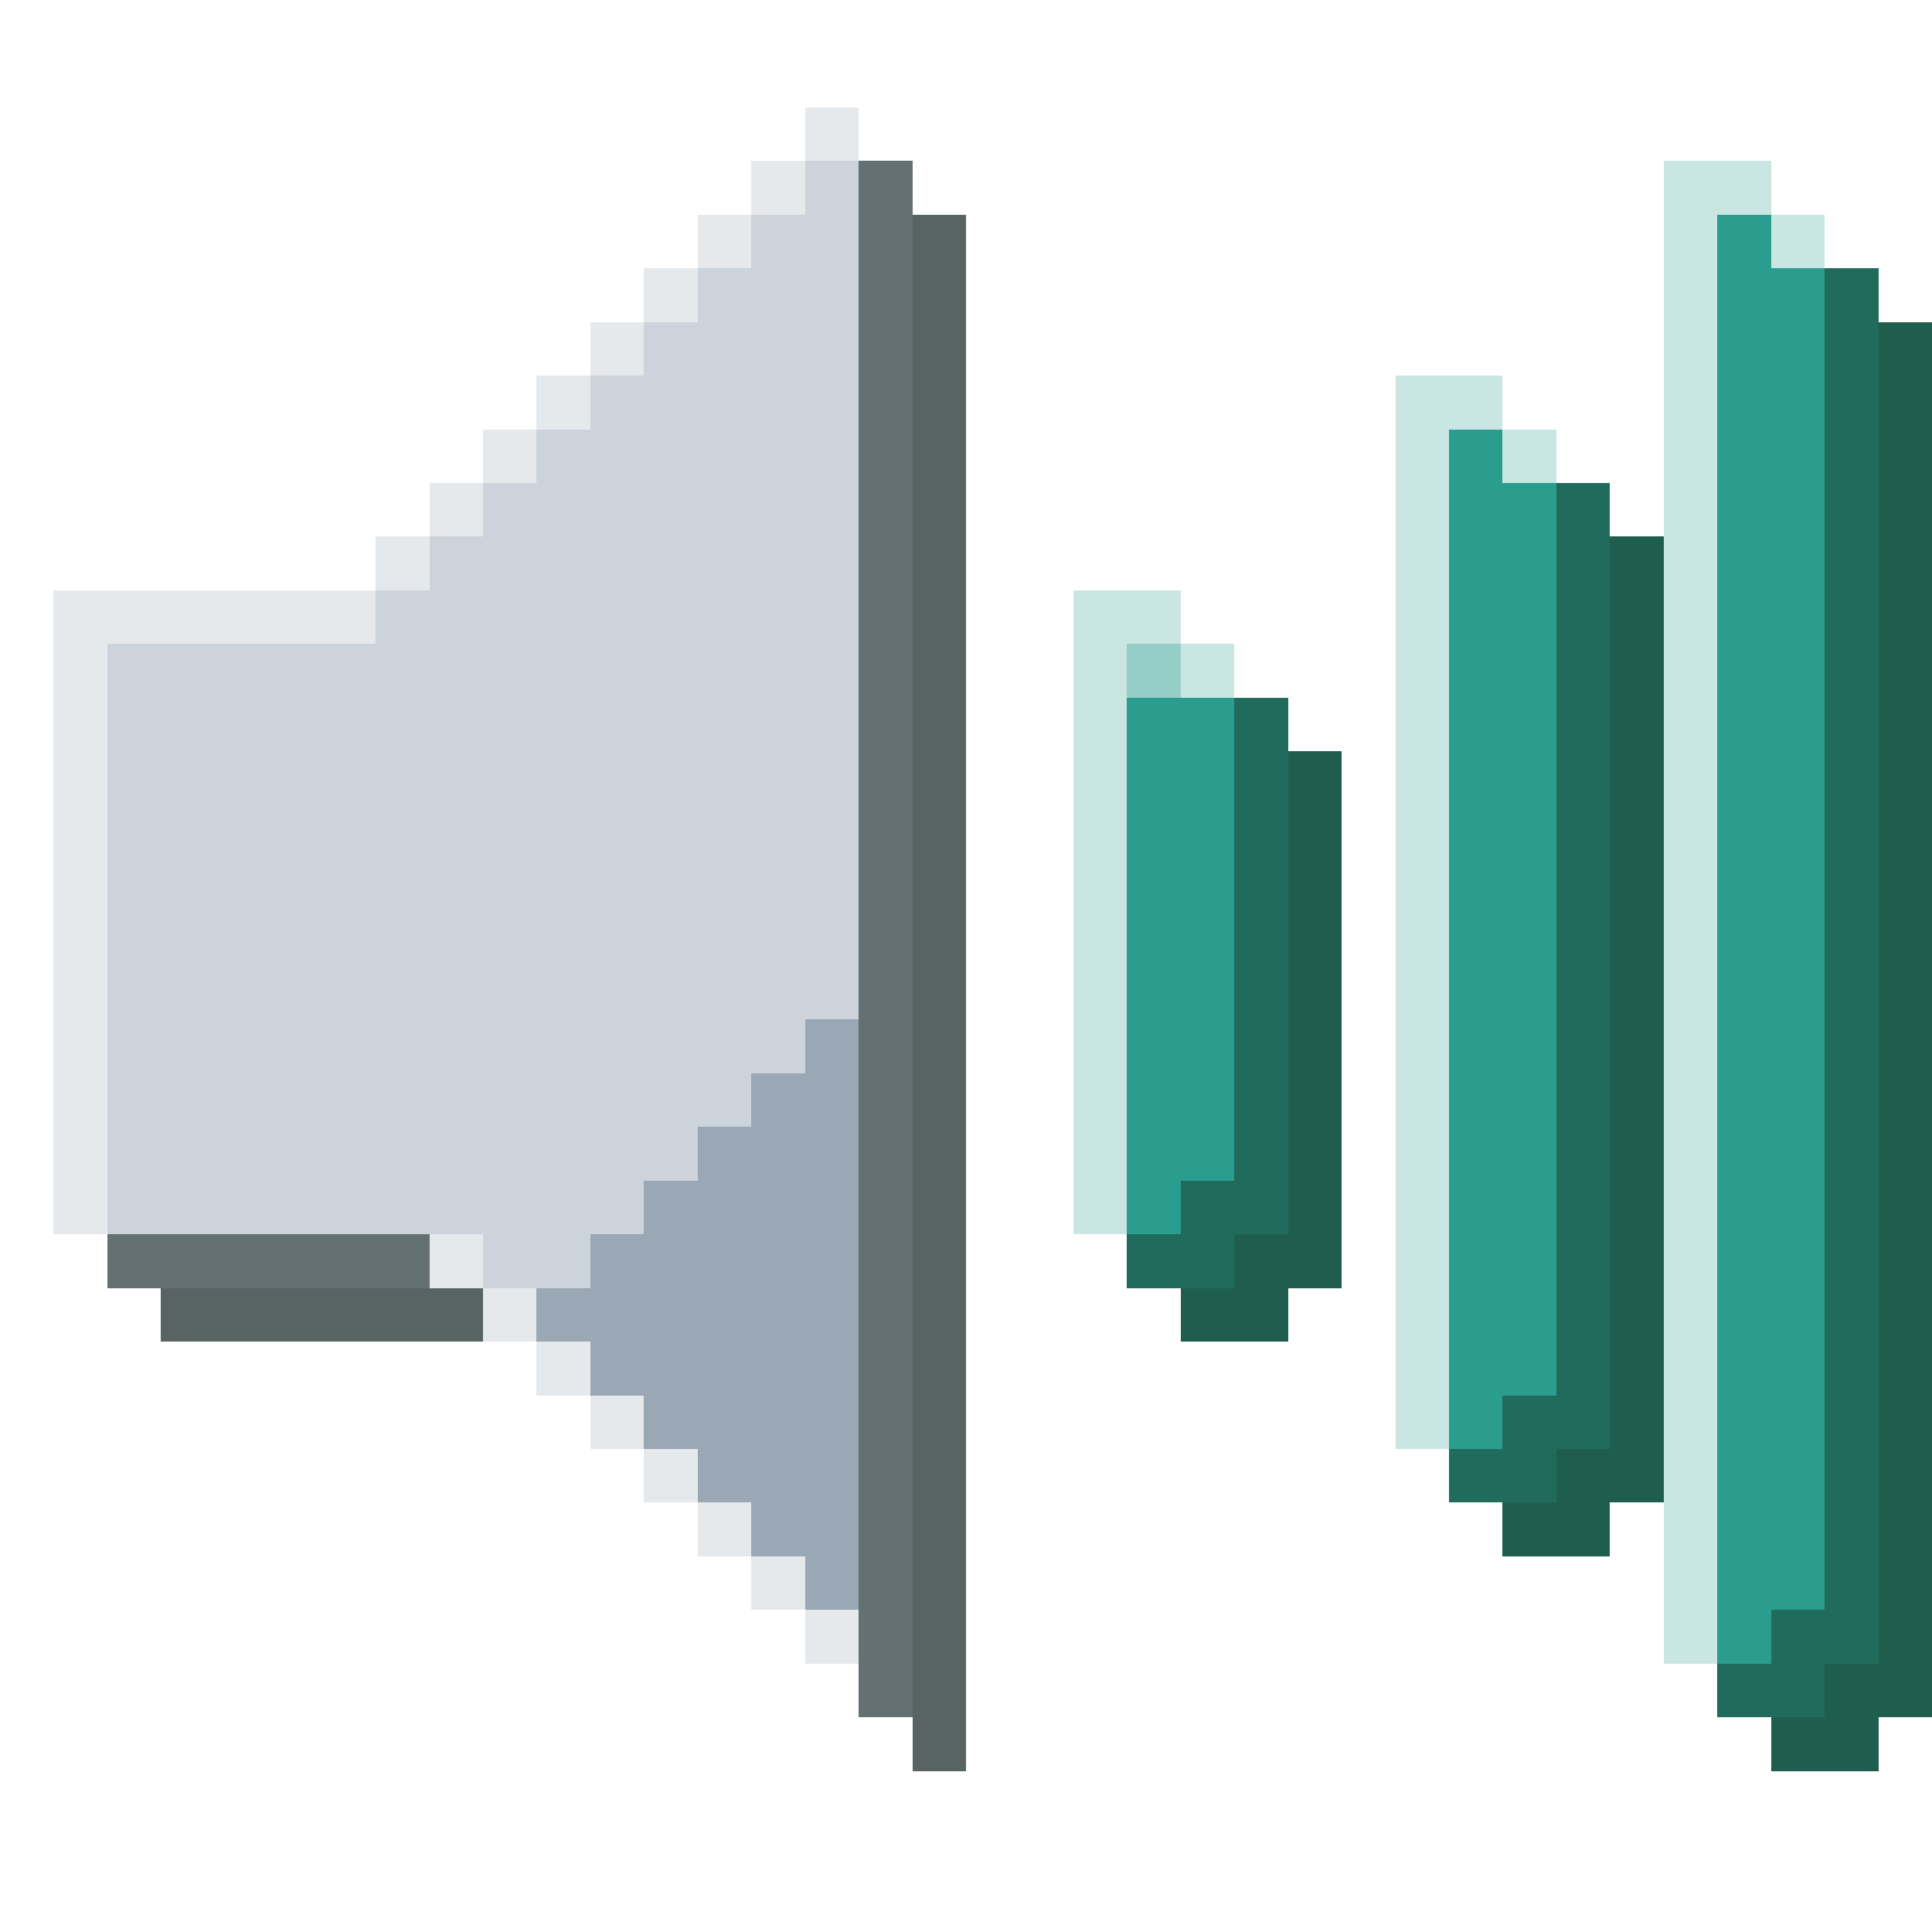
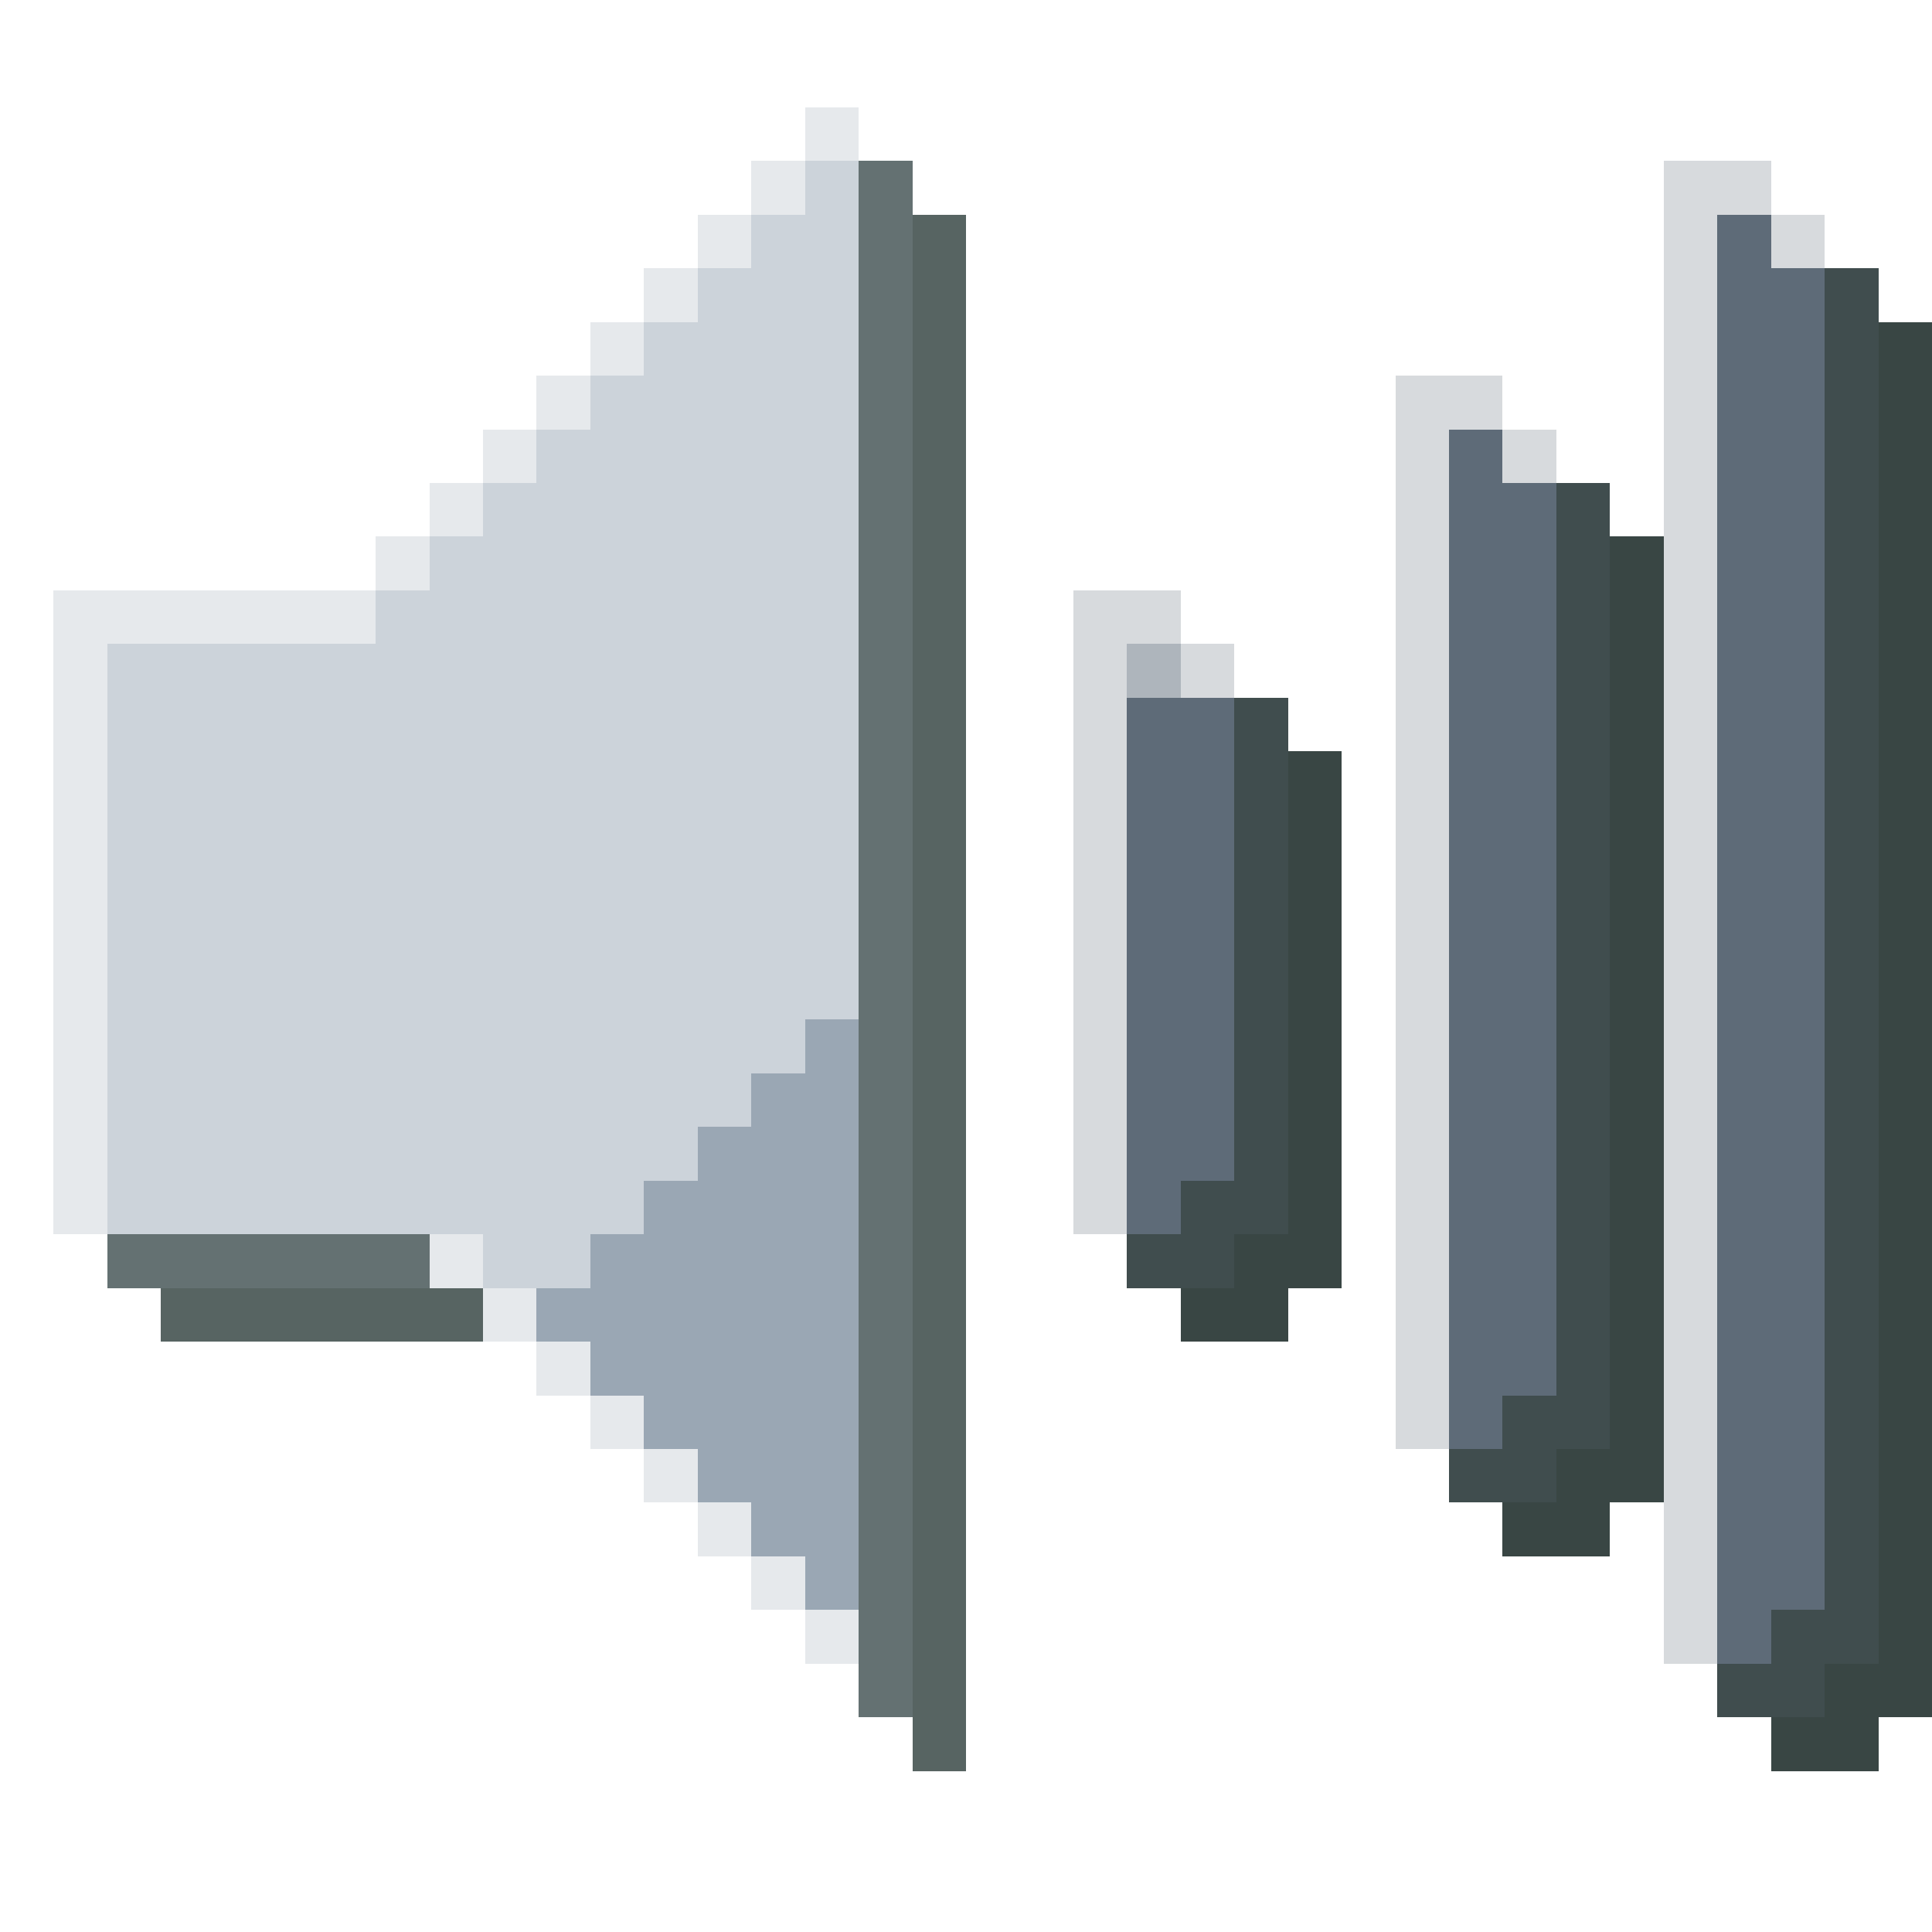
<svg xmlns="http://www.w3.org/2000/svg" viewBox="0 0 36 36" shape-rendering="crispEdges">
-   <path d="M35 6h1v1h-1zM35 7h1v1h-1zM35 8h1v1h-1zM35 9h1v1h-1zM30 10h1v1h-1zM35 10h1v1h-1zM30 11h1v1h-1zM35 11h1v1h-1zM30 12h1v1h-1zM35 12h1v1h-1zM30 13h1v1h-1zM35 13h1v1h-1zM24 14h1v1h-1zM30 14h1v1h-1zM35 14h1v1h-1zM24 15h1v1h-1zM30 15h1v1h-1zM35 15h1v1h-1zM24 16h1v1h-1zM30 16h1v1h-1zM35 16h1v1h-1zM24 17h1v1h-1zM30 17h1v1h-1zM35 17h1v1h-1zM24 18h1v1h-1zM30 18h1v1h-1zM35 18h1v1h-1zM24 19h1v1h-1zM30 19h1v1h-1zM35 19h1v1h-1zM24 20h1v1h-1zM30 20h1v1h-1zM35 20h1v1h-1zM24 21h1v1h-1zM30 21h1v1h-1zM35 21h1v1h-1zM24 22h1v1h-1zM30 22h1v1h-1zM35 22h1v1h-1zM23 23h2v1h-2zM30 23h1v1h-1zM35 23h1v1h-1zM22 24h2v1h-2zM30 24h1v1h-1zM35 24h1v1h-1zM30 25h1v1h-1zM35 25h1v1h-1zM30 26h1v1h-1zM35 26h1v1h-1zM29 27h2v1h-2zM35 27h1v1h-1zM28 28h2v1h-2zM35 28h1v1h-1zM35 29h1v1h-1zM35 30h1v1h-1zM34 31h2v1h-2zM33 32h2v1h-2z" fill="#1F5E4F" />
-   <path d="M34 5h1v1h-1zM34 6h1v1h-1zM34 7h1v1h-1zM34 8h1v1h-1zM29 9h1v1h-1zM34 9h1v1h-1zM29 10h1v1h-1zM34 10h1v1h-1zM29 11h1v1h-1zM34 11h1v1h-1zM29 12h1v1h-1zM34 12h1v1h-1zM23 13h1v1h-1zM29 13h1v1h-1zM34 13h1v1h-1zM23 14h1v1h-1zM29 14h1v1h-1zM34 14h1v1h-1zM23 15h1v1h-1zM29 15h1v1h-1zM34 15h1v1h-1zM23 16h1v1h-1zM29 16h1v1h-1zM34 16h1v1h-1zM23 17h1v1h-1zM29 17h1v1h-1zM34 17h1v1h-1zM23 18h1v1h-1zM29 18h1v1h-1zM34 18h1v1h-1zM23 19h1v1h-1zM29 19h1v1h-1zM34 19h1v1h-1zM23 20h1v1h-1zM29 20h1v1h-1zM34 20h1v1h-1zM23 21h1v1h-1zM29 21h1v1h-1zM34 21h1v1h-1zM22 22h2v1h-2zM29 22h1v1h-1zM34 22h1v1h-1zM21 23h2v1h-2zM29 23h1v1h-1zM34 23h1v1h-1zM29 24h1v1h-1zM34 24h1v1h-1zM29 25h1v1h-1zM34 25h1v1h-1zM28 26h2v1h-2zM34 26h1v1h-1zM27 27h2v1h-2zM34 27h1v1h-1zM34 28h1v1h-1zM34 29h1v1h-1zM33 30h2v1h-2zM32 31h2v1h-2z" fill="#216B5C" />
-   <path d="M32 4h1v1h-1zM32 5h2v1h-2zM32 6h2v1h-2zM32 7h2v1h-2zM27 8h1v1h-1zM32 8h2v1h-2zM27 9h2v1h-2zM32 9h2v1h-2zM27 10h2v1h-2zM32 10h2v1h-2zM27 11h2v1h-2zM32 11h2v1h-2zM27 12h2v1h-2zM32 12h2v1h-2zM21 13h2v1h-2zM27 13h2v1h-2zM32 13h2v1h-2zM21 14h2v1h-2zM27 14h2v1h-2zM32 14h2v1h-2zM21 15h2v1h-2zM27 15h2v1h-2zM32 15h2v1h-2zM21 16h2v1h-2zM27 16h2v1h-2zM32 16h2v1h-2zM21 17h2v1h-2zM27 17h2v1h-2zM32 17h2v1h-2zM21 18h2v1h-2zM27 18h2v1h-2zM32 18h2v1h-2zM21 19h2v1h-2zM27 19h2v1h-2zM32 19h2v1h-2zM21 20h2v1h-2zM27 20h2v1h-2zM32 20h2v1h-2zM21 21h2v1h-2zM27 21h2v1h-2zM32 21h2v1h-2zM21 22h1v1h-1zM27 22h2v1h-2zM32 22h2v1h-2zM27 23h2v1h-2zM32 23h2v1h-2zM27 24h2v1h-2zM32 24h2v1h-2zM27 25h2v1h-2zM32 25h2v1h-2zM27 26h1v1h-1zM32 26h2v1h-2zM32 27h2v1h-2zM32 28h2v1h-2zM32 29h2v1h-2zM32 30h1v1h-1z" fill="#2A9D8F" />
+   <path d="M35 6h1v1h-1zM35 7h1v1h-1zM35 8h1v1h-1zM35 9h1v1h-1zM30 10h1v1h-1zM35 10h1v1h-1zM30 11h1v1h-1zM35 11h1v1h-1zM30 12h1v1h-1zM35 12h1v1h-1zM30 13h1v1h-1zM35 13h1v1h-1zM24 14h1v1h-1zM30 14h1v1h-1zM35 14h1v1h-1zM24 15h1v1h-1zM30 15h1v1h-1zM35 15h1v1h-1zM24 16h1v1h-1zM30 16h1v1h-1zM35 16h1v1h-1zM24 17h1v1h-1zM30 17h1v1h-1zM35 17h1v1h-1zM24 18h1v1h-1zM30 18h1v1h-1zM35 18h1v1h-1zM24 19h1v1h-1zM30 19h1v1h-1zM35 19h1v1h-1zM24 20h1v1h-1zM30 20h1v1h-1zM35 20h1v1h-1zM24 21h1v1h-1zM30 21h1v1h-1zM35 21h1v1h-1zM24 22h1v1h-1zM30 22h1v1h-1zM35 22h1v1h-1zM23 23h2v1h-2zM30 23h1v1h-1zM35 23h1v1h-1zM22 24h2v1h-2zM30 24h1v1h-1zM35 24h1v1h-1zM30 25h1v1h-1zM35 25h1v1h-1zM30 26h1v1h-1zM35 26h1v1h-1zM29 27h2v1h-2zM35 27h1v1h-1zM28 28h2v1h-2zM35 28h1v1h-1zM35 29h1v1h-1zM35 30h1v1h-1zM34 31h2v1h-2zM33 32h2v1h-2z" fill="#394644" />
+   <path d="M34 5h1v1h-1zM34 6h1v1h-1zM34 7h1v1h-1zM34 8h1v1h-1zM29 9h1v1h-1zM34 9h1v1h-1zM29 10h1v1h-1zM34 10h1v1h-1zM29 11h1v1h-1zM34 11h1v1h-1zM29 12h1v1h-1zM34 12h1v1h-1zM23 13h1v1h-1zM29 13h1v1h-1zM34 13h1v1h-1zM23 14h1v1h-1zM29 14h1v1h-1zM34 14h1v1h-1zM23 15h1v1h-1zM29 15h1v1h-1zM34 15h1v1h-1zM23 16h1v1h-1zM29 16h1v1h-1zM34 16h1v1h-1zM23 17h1v1h-1zM29 17h1v1h-1zM34 17h1v1h-1zM23 18h1v1h-1zM29 18h1v1h-1zM34 18h1v1h-1zM23 19h1v1h-1zM29 19h1v1h-1zM34 19h1v1h-1zM23 20h1v1h-1zM29 20h1v1h-1zM34 20h1v1h-1zM23 21h1v1h-1zM29 21h1v1h-1zM34 21h1v1h-1zM22 22h2v1h-2zM29 22h1v1h-1zM34 22h1v1h-1zM21 23h2v1h-2zM29 23h1v1h-1zM34 23h1v1h-1zM29 24h1v1h-1zM34 24h1v1h-1zM29 25h1v1h-1zM34 25h1v1h-1zM28 26h2v1h-2zM34 26h1v1h-1zM27 27h2v1h-2zM34 27h1v1h-1zM34 28h1v1h-1zM34 29h1v1h-1zM33 30h2v1h-2zM32 31h2v1h-2z" fill="#404D4E" />
  <path d="M17 4h1v1h-1zM17 5h1v1h-1zM17 6h1v1h-1zM17 7h1v1h-1zM17 8h1v1h-1zM17 9h1v1h-1zM17 10h1v1h-1zM17 11h1v1h-1zM17 12h1v1h-1zM17 13h1v1h-1zM17 14h1v1h-1zM17 15h1v1h-1zM17 16h1v1h-1zM17 17h1v1h-1zM17 18h1v1h-1zM17 19h1v1h-1zM17 20h1v1h-1zM17 21h1v1h-1zM17 22h1v1h-1zM17 23h1v1h-1zM3 24h6v1h-6zM17 24h1v1h-1zM17 25h1v1h-1zM17 26h1v1h-1zM17 27h1v1h-1zM17 28h1v1h-1zM17 29h1v1h-1zM17 30h1v1h-1zM17 31h1v1h-1zM17 32h1v1h-1z" fill="#576462" />
+   <path d="M32 4h1v1h-1zM32 5h2v1h-2zM32 6h2v1h-2zM32 7h2v1h-2zM27 8h1v1h-1zM32 8h2v1h-2zM27 9h2v1h-2zM32 9h2v1h-2zM27 10h2v1h-2zM32 10h2v1h-2zM27 11h2v1h-2zM32 11h2v1h-2zM27 12h2v1h-2zM32 12h2v1h-2zM21 13h2v1h-2zM27 13h2v1h-2zM32 13h2v1h-2zM21 14h2v1h-2zM27 14h2v1h-2zM32 14h2v1h-2zM21 15h2v1h-2zM27 15h2v1h-2zM32 15h2v1h-2zM21 16h2v1h-2zM27 16h2v1h-2zM32 16h2v1h-2zM21 17h2v1h-2zM27 17h2v1h-2zM32 17h2v1h-2zM21 18h2v1h-2zM27 18h2v1h-2zM32 18h2v1h-2zM21 19h2v1h-2zM27 19h2v1h-2zM32 19h2v1h-2zM21 20h2v1h-2zM27 20h2v1h-2zM32 20h2v1h-2zM21 21h2v1h-2zM27 21h2v1h-2zM32 21h2v1h-2zM21 22h1v1h-1zM27 22h2v1h-2zM32 22h2v1h-2zM27 23h2v1h-2zM32 23h2v1h-2zM27 24h2v1h-2zM32 24h2v1h-2zM27 25h2v1h-2zM32 25h2v1h-2zM27 26h1v1h-1zM32 26h2v1h-2zM32 27h2v1h-2zM32 28h2v1h-2zM32 29h2v1h-2zM32 30h1v1h-1z" fill="#5E6B78" />
  <path d="M16 3h1v1h-1zM16 4h1v1h-1zM16 5h1v1h-1zM16 6h1v1h-1zM16 7h1v1h-1zM16 8h1v1h-1zM16 9h1v1h-1zM16 10h1v1h-1zM16 11h1v1h-1zM16 12h1v1h-1zM16 13h1v1h-1zM16 14h1v1h-1zM16 15h1v1h-1zM16 16h1v1h-1zM16 17h1v1h-1zM16 18h1v1h-1zM16 19h1v1h-1zM16 20h1v1h-1zM16 21h1v1h-1zM16 22h1v1h-1zM2 23h6v1h-6zM16 23h1v1h-1zM16 24h1v1h-1zM16 25h1v1h-1zM16 26h1v1h-1zM16 27h1v1h-1zM16 28h1v1h-1zM16 29h1v1h-1zM16 30h1v1h-1zM16 31h1v1h-1z" fill="#647172" />
-   <path d="M21 12h1v1h-1z" fill="#94CEC7" />
  <path d="M15 19h1v1h-1zM14 20h2v1h-2zM13 21h3v1h-3zM12 22h4v1h-4zM11 23h5v1h-5zM10 24h6v1h-6zM11 25h5v1h-5zM12 26h4v1h-4zM13 27h3v1h-3zM14 28h2v1h-2zM15 29h1v1h-1z" fill="#9AA7B4" />
-   <path d="M31 3h2v1h-2zM31 4h1v1h-1zM33 4h1v1h-1zM31 5h1v1h-1zM31 6h1v1h-1zM26 7h2v1h-2zM31 7h1v1h-1zM26 8h1v1h-1zM28 8h1v1h-1zM31 8h1v1h-1zM26 9h1v1h-1zM31 9h1v1h-1zM26 10h1v1h-1zM31 10h1v1h-1zM20 11h2v1h-2zM26 11h1v1h-1zM31 11h1v1h-1zM20 12h1v1h-1zM22 12h1v1h-1zM26 12h1v1h-1zM31 12h1v1h-1zM20 13h1v1h-1zM26 13h1v1h-1zM31 13h1v1h-1zM20 14h1v1h-1zM26 14h1v1h-1zM31 14h1v1h-1zM20 15h1v1h-1zM26 15h1v1h-1zM31 15h1v1h-1zM20 16h1v1h-1zM26 16h1v1h-1zM31 16h1v1h-1zM20 17h1v1h-1zM26 17h1v1h-1zM31 17h1v1h-1zM20 18h1v1h-1zM26 18h1v1h-1zM31 18h1v1h-1zM20 19h1v1h-1zM26 19h1v1h-1zM31 19h1v1h-1zM20 20h1v1h-1zM26 20h1v1h-1zM31 20h1v1h-1zM20 21h1v1h-1zM26 21h1v1h-1zM31 21h1v1h-1zM20 22h1v1h-1zM26 22h1v1h-1zM31 22h1v1h-1zM26 23h1v1h-1zM31 23h1v1h-1zM26 24h1v1h-1zM31 24h1v1h-1zM26 25h1v1h-1zM31 25h1v1h-1zM26 26h1v1h-1zM31 26h1v1h-1zM31 27h1v1h-1zM31 28h1v1h-1zM31 29h1v1h-1zM31 30h1v1h-1z" fill="#CAE6E3" />
+   <path d="M21 12h1v1h-1z" fill="#AEB5BC" />
  <path d="M15 3h1v1h-1zM14 4h2v1h-2zM13 5h3v1h-3zM12 6h4v1h-4zM11 7h5v1h-5zM10 8h6v1h-6zM9 9h7v1h-7zM8 10h8v1h-8zM7 11h9v1h-9zM2 12h14v1h-14zM2 13h14v1h-14zM2 14h14v1h-14zM2 15h14v1h-14zM2 16h14v1h-14zM2 17h14v1h-14zM2 18h14v1h-14zM2 19h13v1h-13zM2 20h12v1h-12zM2 21h11v1h-11zM2 22h10v1h-10zM9 23h2v1h-2z" fill="#CCD3DA" />
+   <path d="M31 3h2v1h-2zM31 4h1v1h-1zM33 4h1v1h-1zM31 5h1v1h-1zM31 6h1v1h-1zM26 7h2v1h-2zM31 7h1v1h-1zM26 8h1v1h-1zM28 8h1v1h-1zM31 8h1v1h-1zM26 9h1v1h-1zM31 9h1v1h-1zM26 10h1v1h-1zM31 10h1v1h-1zM20 11h2v1h-2zM26 11h1v1h-1zM31 11h1v1h-1zM20 12h1v1h-1zM22 12h1v1h-1zM26 12h1v1h-1zM31 12h1v1h-1zM20 13h1v1h-1zM26 13h1v1h-1zM31 13h1v1h-1zM20 14h1v1h-1zM26 14h1v1h-1zM31 14h1v1h-1zM20 15h1v1h-1zM26 15h1v1h-1zM31 15h1v1h-1zM20 16h1v1h-1zM26 16h1v1h-1zM31 16h1v1h-1zM20 17h1v1h-1zM26 17h1v1h-1zM31 17h1v1h-1zM20 18h1v1h-1zM26 18h1v1h-1zM31 18h1v1h-1zM20 19h1v1h-1zM26 19h1v1h-1zM31 19h1v1h-1zM20 20h1v1h-1zM26 20h1v1h-1zM31 20h1v1h-1zM20 21h1v1h-1zM26 21h1v1h-1zM31 21h1v1h-1zM20 22h1v1h-1zM26 22h1v1h-1zM31 22h1v1h-1zM26 23h1v1h-1zM31 23h1v1h-1zM26 24h1v1h-1zM31 24h1v1h-1zM26 25h1v1h-1zM31 25h1v1h-1zM26 26h1v1h-1zM31 26h1v1h-1zM31 27h1v1h-1zM31 28h1v1h-1zM31 29h1v1h-1zM31 30h1v1h-1z" fill="#D7DADD" />
  <path d="M15 2h1v1h-1zM14 3h1v1h-1zM13 4h1v1h-1zM12 5h1v1h-1zM11 6h1v1h-1zM10 7h1v1h-1zM9 8h1v1h-1zM8 9h1v1h-1zM7 10h1v1h-1zM1 11h6v1h-6zM1 12h1v1h-1zM1 13h1v1h-1zM1 14h1v1h-1zM1 15h1v1h-1zM1 16h1v1h-1zM1 17h1v1h-1zM1 18h1v1h-1zM1 19h1v1h-1zM1 20h1v1h-1zM1 21h1v1h-1zM1 22h1v1h-1zM8 23h1v1h-1zM9 24h1v1h-1zM10 25h1v1h-1zM11 26h1v1h-1zM12 27h1v1h-1zM13 28h1v1h-1zM14 29h1v1h-1zM15 30h1v1h-1z" fill="#E6E9EC" />
</svg>
